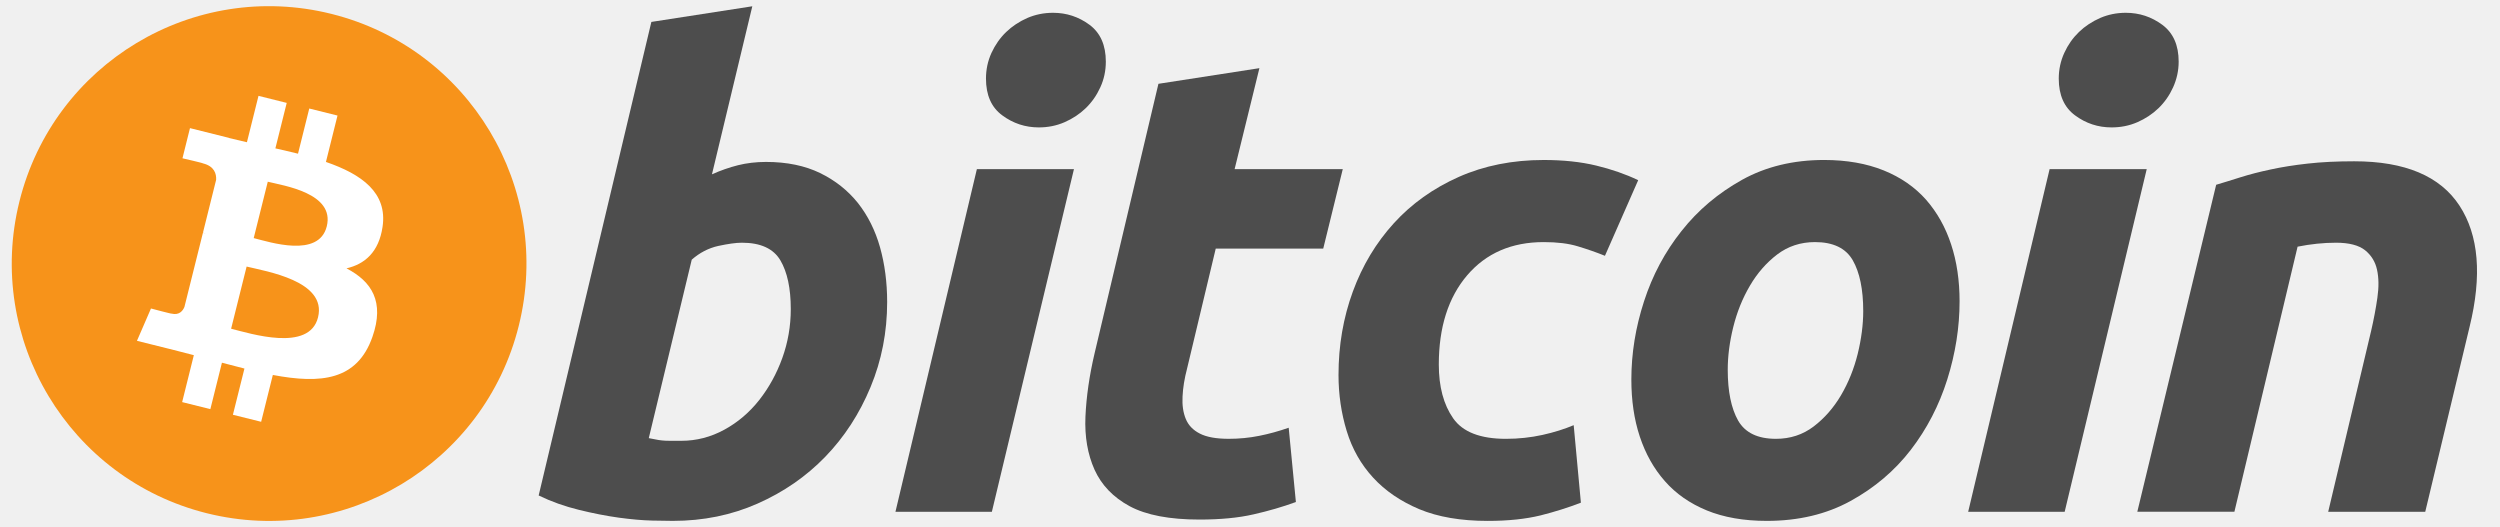
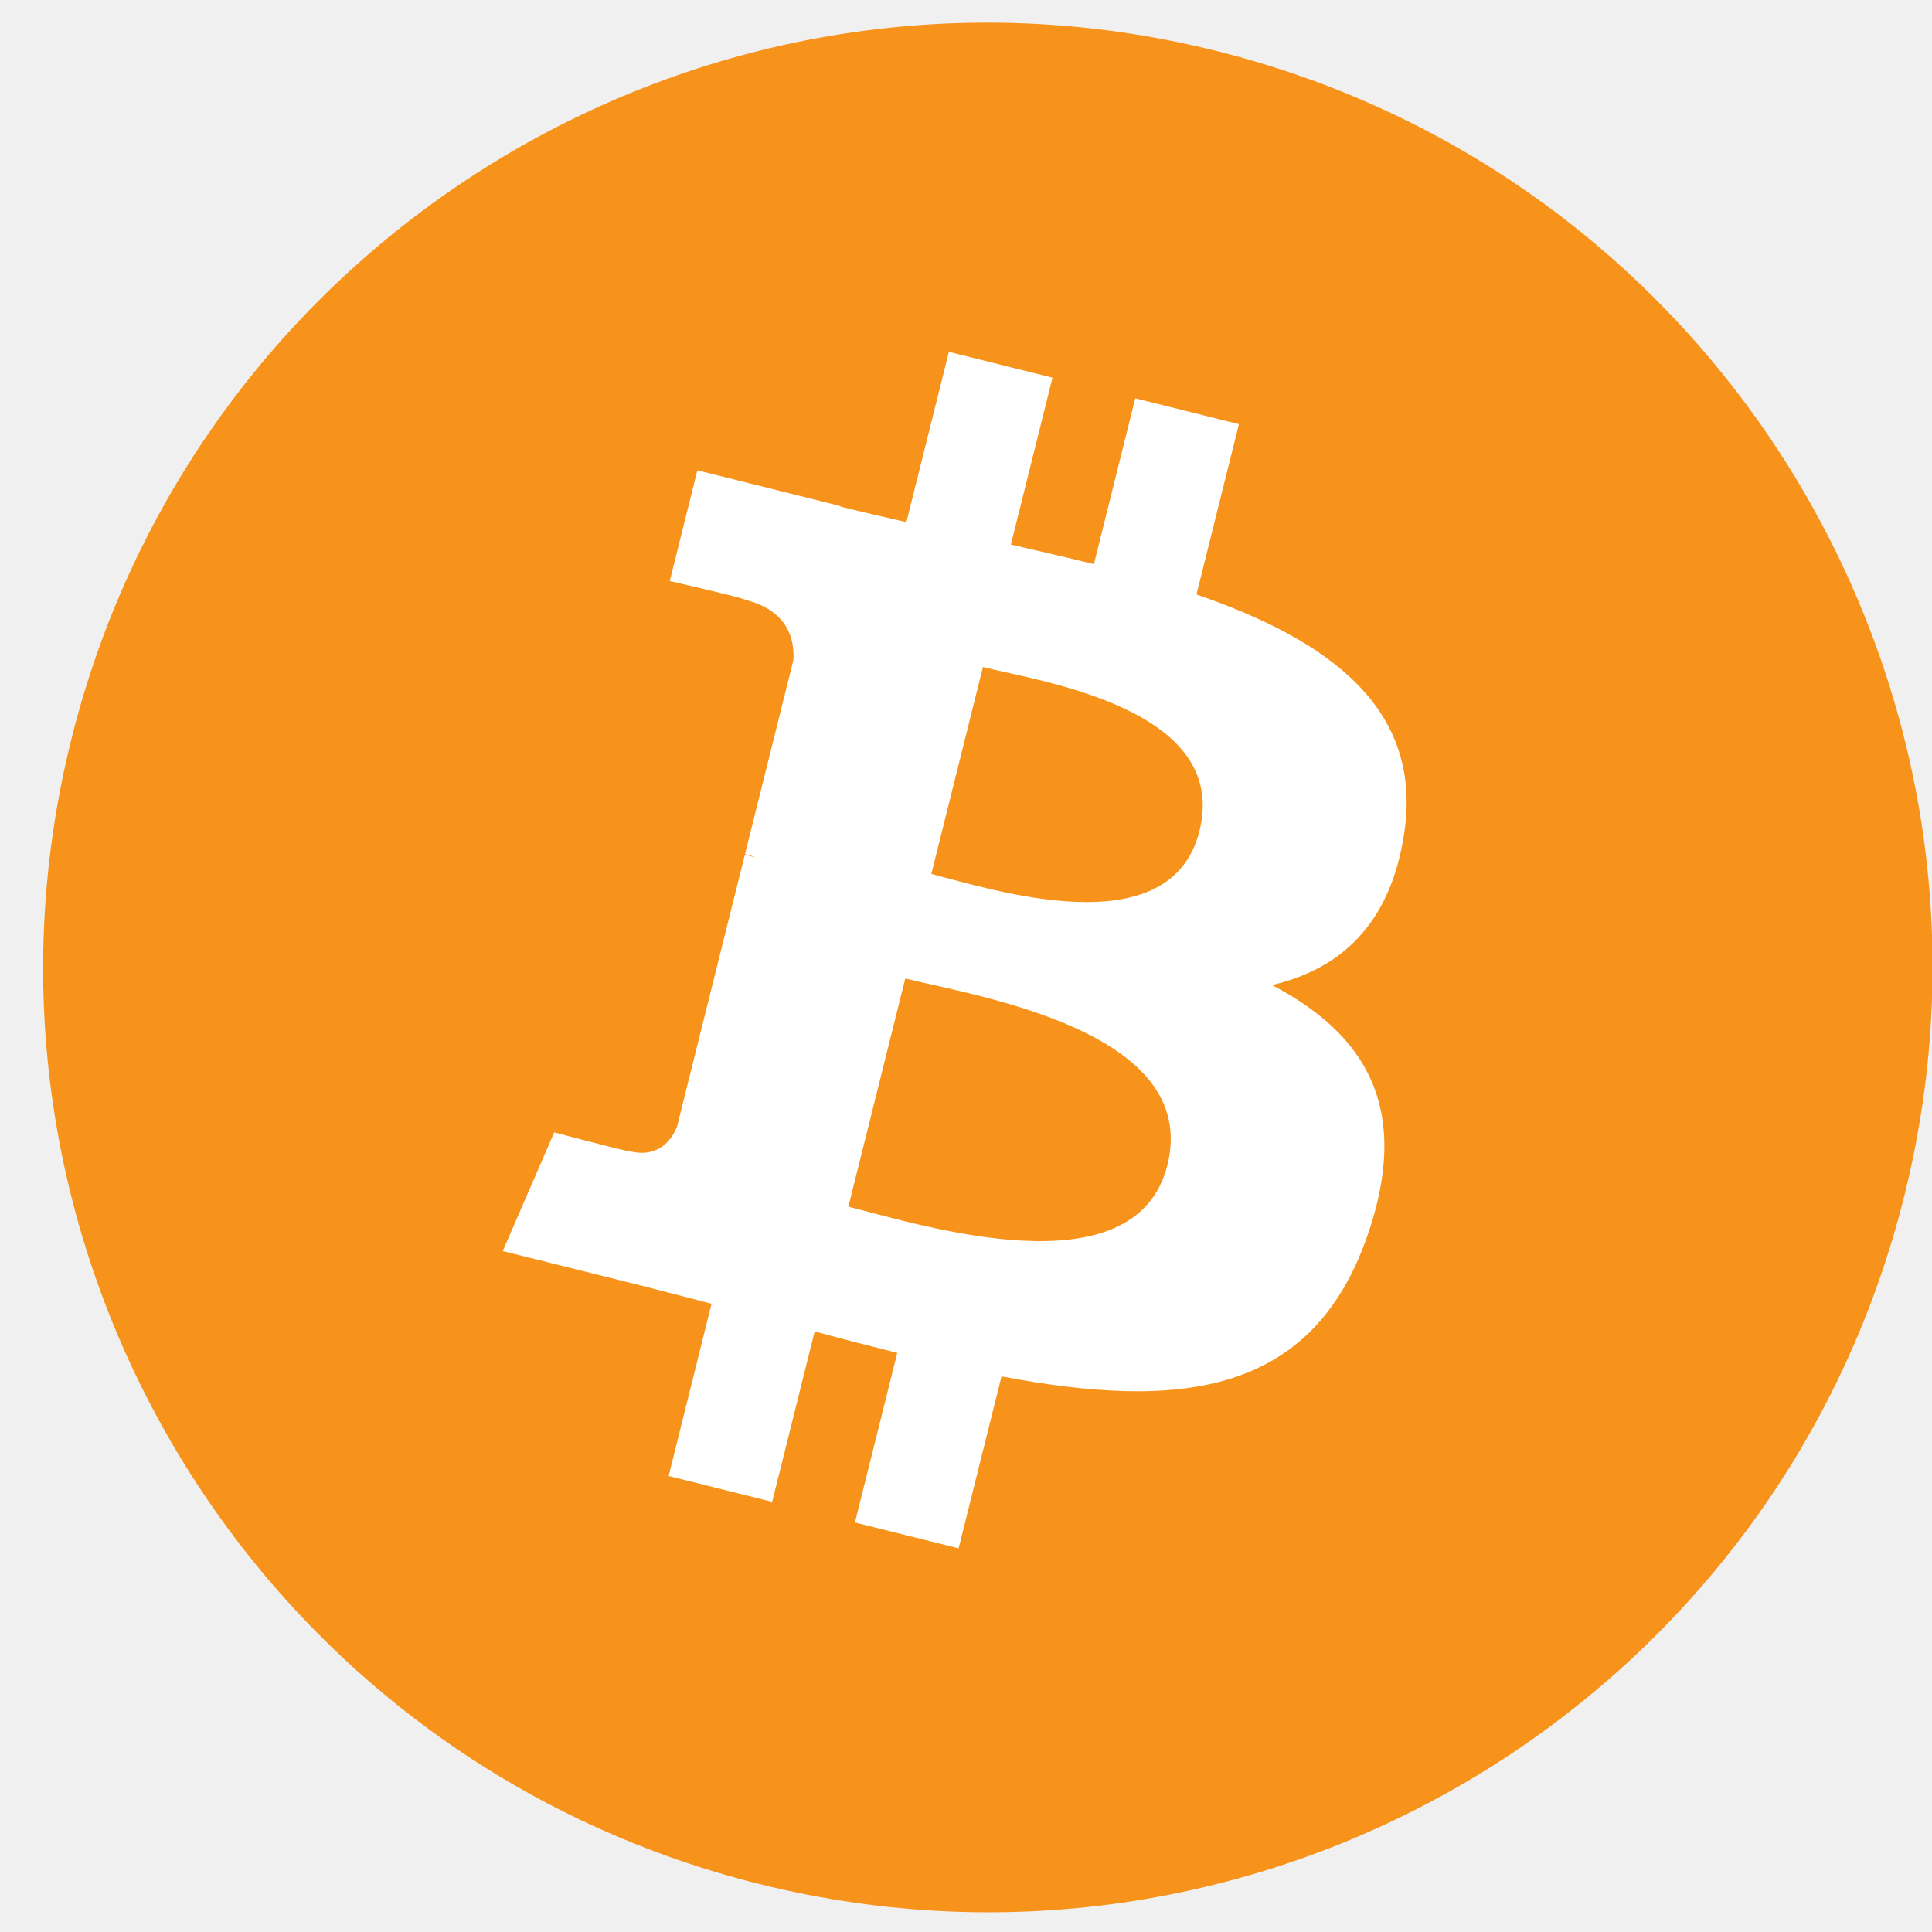
- <svg xmlns="http://www.w3.org/2000/svg" viewBox="0 0 190 40" version="1.1">
+ <svg xmlns="http://www.w3.org/2000/svg" viewBox="0 0 40 40" version="1.1">
  <g transform="translate(-289.6074,-341.5054)">
    <g transform="matrix(0.6112922,0,0,0.6112922,170.8035,315.5373)">
      <path d="m258.845 82.989c-4.274 17.143-21.637 27.576-38.782 23.301-17.138-4.274-27.571-21.638-23.295-38.78 4.272-17.145 21.635-27.579 38.775-23.305 17.144 4.274 27.576 21.64 23.302 38.784z" fill="#f7931a" />
      <path d="m241.91 70.689c0.637-4.258-2.605-6.547-7.038-8.074l1.438-5.768-3.511-0.875-1.4 5.616c-0.923-0.23-1.871-0.447-2.813-0.662l1.41-5.653-3.509-0.875-1.439 5.766c-0.764-0.174-1.514-0.346-2.242-0.527l0.004-0.018-4.842-1.209-0.934 3.75c0 0 2.605 0.597 2.55 0.634 1.422 0.355 1.679 1.296 1.636 2.042l-1.638 6.571c0.098 0.025 0.225 0.061 0.365 0.117-0.117-0.029-0.242-0.061-0.371-0.092l-2.296 9.205c-0.174 0.432-0.615 1.08-1.609 0.834 0.035 0.051-2.552-0.637-2.552-0.637l-1.743 4.019 4.569 1.139c0.85 0.213 1.683 0.436 2.503 0.646l-1.453 5.834 3.507 0.875 1.439-5.772c0.958 0.26 1.888 0.5 2.798 0.726l-1.434 5.745 3.511 0.875 1.453-5.823c5.987 1.133 10.489 0.676 12.384-4.739 1.527-4.36-0.076-6.875-3.226-8.515 2.294-0.529 4.022-2.038 4.483-5.155zm-8.022 11.249c-1.085 4.36-8.426 2.003-10.806 1.412l1.928-7.729c2.38 0.594 10.012 1.77 8.878 6.317zm1.086-11.312c-0.99 3.966-7.1 1.951-9.082 1.457l1.748-7.01c1.982 0.494 8.365 1.416 7.334 5.553z" fill="#fff" />
-       <g fill="#4d4d4d">
-         <path d="m289.581 62.613c2.595 0 4.837 0.465 6.721 1.378 1.893 0.922 3.455 2.164 4.708 3.726 1.236 1.57 2.156 3.405 2.75 5.508 0.59 2.109 0.886 4.376 0.886 6.803 0 3.728-0.683 7.25-2.062 10.57-1.379 3.325-3.25 6.209-5.63 8.669-2.378 2.457-5.186 4.394-8.424 5.825-3.233 1.432-6.748 2.148-10.522 2.148-0.488 0-1.346-0.014-2.558-0.039-1.212-0.025-2.605-0.15-4.165-0.361-1.57-0.219-3.23-0.543-4.983-0.977-1.752-0.426-3.416-1.023-4.983-1.781l14.012-58.876 12.55-1.945-5.017 20.893c1.074-0.484 2.156-0.859 3.236-1.132 1.081-0.269 2.241-0.409 3.481-0.409zm-10.527 34.671c1.89 0 3.671-0.465 5.344-1.378 1.678-0.914 3.126-2.148 4.339-3.685 1.213-1.544 2.173-3.283 2.873-5.226 0.7-1.943 1.054-3.97 1.054-6.079 0-2.591-0.433-4.612-1.296-6.073-0.863-1.455-2.46-2.187-4.779-2.187-0.76 0-1.739 0.145-2.953 0.404-1.218 0.275-2.308 0.846-3.285 1.705l-5.342 22.188c0.322 0.057 0.607 0.111 0.85 0.162 0.238 0.055 0.501 0.094 0.763 0.121 0.277 0.031 0.594 0.047 0.977 0.047 0.383 0 0.862 0.001 1.455 0.001z" />
-         <path d="M317.664 106.108H305.677L315.8 63.511h12.069l-10.205 42.597zm5.833-47.787c-1.673 0-3.19-0.498-4.536-1.496-1.357-0.992-2.029-2.519-2.029-4.577 0-1.132 0.23-2.194 0.686-3.196 0.463-1 1.068-1.861 1.826-2.593 0.757-0.726 1.634-1.306 2.63-1.743 1.002-0.43 2.068-0.645 3.204-0.645 1.672 0 3.181 0.498 4.532 1.496 1.346 1.003 2.023 2.53 2.023 4.577 0 1.136-0.229 2.202-0.689 3.202-0.457 1-1.062 1.861-1.82 2.593-0.751 0.727-1.636 1.305-2.63 1.738-1.003 0.437-2.065 0.644-3.197 0.644z" />
-         <path d="m338.372 52.9 12.555-1.945-3.083 12.556h13.446l-2.428 9.878h-13.365l-3.56 14.9c-0.328 1.242-0.514 2.402-0.566 3.48-0.059 1.083 0.078 2.013 0.402 2.796 0.322 0.785 0.901 1.39 1.741 1.818 0.836 0.435 2.033 0.654 3.603 0.654 1.293 0 2.553-0.123 3.771-0.367 1.211-0.24 2.438-0.574 3.68-1.011l0.894 9.236c-1.62 0.594-3.374 1.105-5.264 1.535-1.893 0.436-4.134 0.646-6.724 0.646-3.724 0-6.611-0.553-8.668-1.654-2.054-1.109-3.506-2.624-4.375-4.542-0.857-1.911-1.24-4.114-1.133-6.596 0.111-2.488 0.486-5.103 1.133-7.857L338.372 52.9z" />
-         <path d="m360.761 89.103c0-3.669 0.594-7.129 1.781-10.368 1.185-3.242 2.892-6.077 5.107-8.51 2.207-2.421 4.896-4.339 8.061-5.747 3.15-1.4 6.677-2.106 10.564-2.106 2.433 0 4.606 0.23 6.518 0.691 1.92 0.465 3.657 1.066 5.228 1.82l-4.134 9.4c-1.08-0.438-2.201-0.824-3.36-1.174-1.16-0.357-2.576-0.529-4.251-0.529-4.001 0-7.164 1.379-9.518 4.128-2.345 2.751-3.526 6.454-3.526 11.099 0 2.753 0.594 4.979 1.786 6.682 1.186 1.703 3.377 2.55 6.558 2.55 1.57 0 3.085-0.164 4.536-0.484 1.462-0.324 2.753-0.732 3.89-1.214l0.895 9.636c-1.516 0.588-3.188 1.119-5.022 1.584-1.838 0.449-4.026 0.682-6.563 0.682-3.349 0-6.184-0.49-8.503-1.455-2.32-0.98-4.237-2.281-5.747-3.929-1.518-1.652-2.608-3.581-3.282-5.795-0.674-2.212-1.018-4.536-1.018-6.961z" />
-         <path d="m414.009 107.241c-2.861 0-5.346-0.436-7.454-1.299-2.102-0.863-3.843-2.074-5.22-3.644-1.379-1.562-2.411-3.413-3.118-5.546-0.707-2.132-1.047-4.493-1.047-7.08 0-3.245 0.521-6.489 1.574-9.724 1.048-3.242 2.603-6.155 4.661-8.744 2.042-2.593 4.561-4.713 7.527-6.366 2.963-1.642 6.371-2.468 10.199-2.468 2.809 0 5.281 0.437 7.418 1.3 2.127 0.861 3.879 2.082 5.264 3.644 1.37 1.57 2.411 3.413 3.111 5.549 0.705 2.128 1.053 4.495 1.053 7.084 0 3.235-0.514 6.479-1.534 9.724-1.021 3.229-2.536 6.149-4.536 8.744-1.996 2.589-4.492 4.708-7.49 6.354-2.994 1.646-6.466 2.472-10.408 2.472zM420 72.579c-1.777 0-3.348 0.516-4.693 1.535-1.35 1.031-2.484 2.327-3.398 3.89-0.924 1.57-1.609 3.282-2.072 5.143-0.459 1.865-0.684 3.628-0.684 5.303 0 2.703 0.436 4.808 1.293 6.323 0.869 1.507 2.43 2.265 4.699 2.265 1.783 0 3.346-0.512 4.699-1.542 1.342-1.023 2.477-2.32 3.398-3.886 0.918-1.562 1.609-3.279 2.072-5.143 0.453-1.859 0.684-3.632 0.684-5.304 0-2.696-0.434-4.806-1.299-6.319-0.864-1.507-2.432-2.265-4.699-2.265z" />
-         <path d="m451.043 106.108h-11.997l10.123-42.597h12.075l-10.201 42.597zm5.824-47.787c-1.672 0-3.188-0.498-4.532-1.496-1.35-0.992-2.028-2.519-2.028-4.577 0-1.132 0.233-2.194 0.69-3.196 0.457-1 1.066-1.861 1.824-2.593 0.753-0.726 1.638-1.306 2.632-1.743 0.996-0.43 2.062-0.645 3.194-0.645 1.676 0 3.19 0.498 4.538 1.496 1.349 1.003 2.03 2.53 2.03 4.577 0 1.136-0.242 2.202-0.695 3.202-0.453 1-1.062 1.861-1.817 2.593-0.76 0.727-1.634 1.305-2.63 1.738-1.004 0.437-2.068 0.644-3.206 0.644z" />
-         <path d="m469.878 65.452c0.91-0.266 1.926-0.586 3.031-0.934 1.109-0.348 2.348-0.672 3.732-0.964 1.369-0.301 2.914-0.545 4.613-0.734 1.699-0.193 3.635-0.287 5.786-0.287 6.322 0 10.68 1.841 13.086 5.512 2.404 3.671 2.82 8.695 1.26 15.063l-5.514 23h-12.066l5.344-22.516c0.326-1.406 0.582-2.765 0.771-4.093 0.191-1.316 0.18-2.476-0.043-3.48-0.213-0.992-0.715-1.804-1.494-2.433-0.791-0.619-1.986-0.93-3.607-0.93-1.563 0-3.153 0.168-4.776 0.492l-7.857 32.959h-12.071l9.805-40.655z" />
-       </g>
    </g>
  </g>
</svg>
